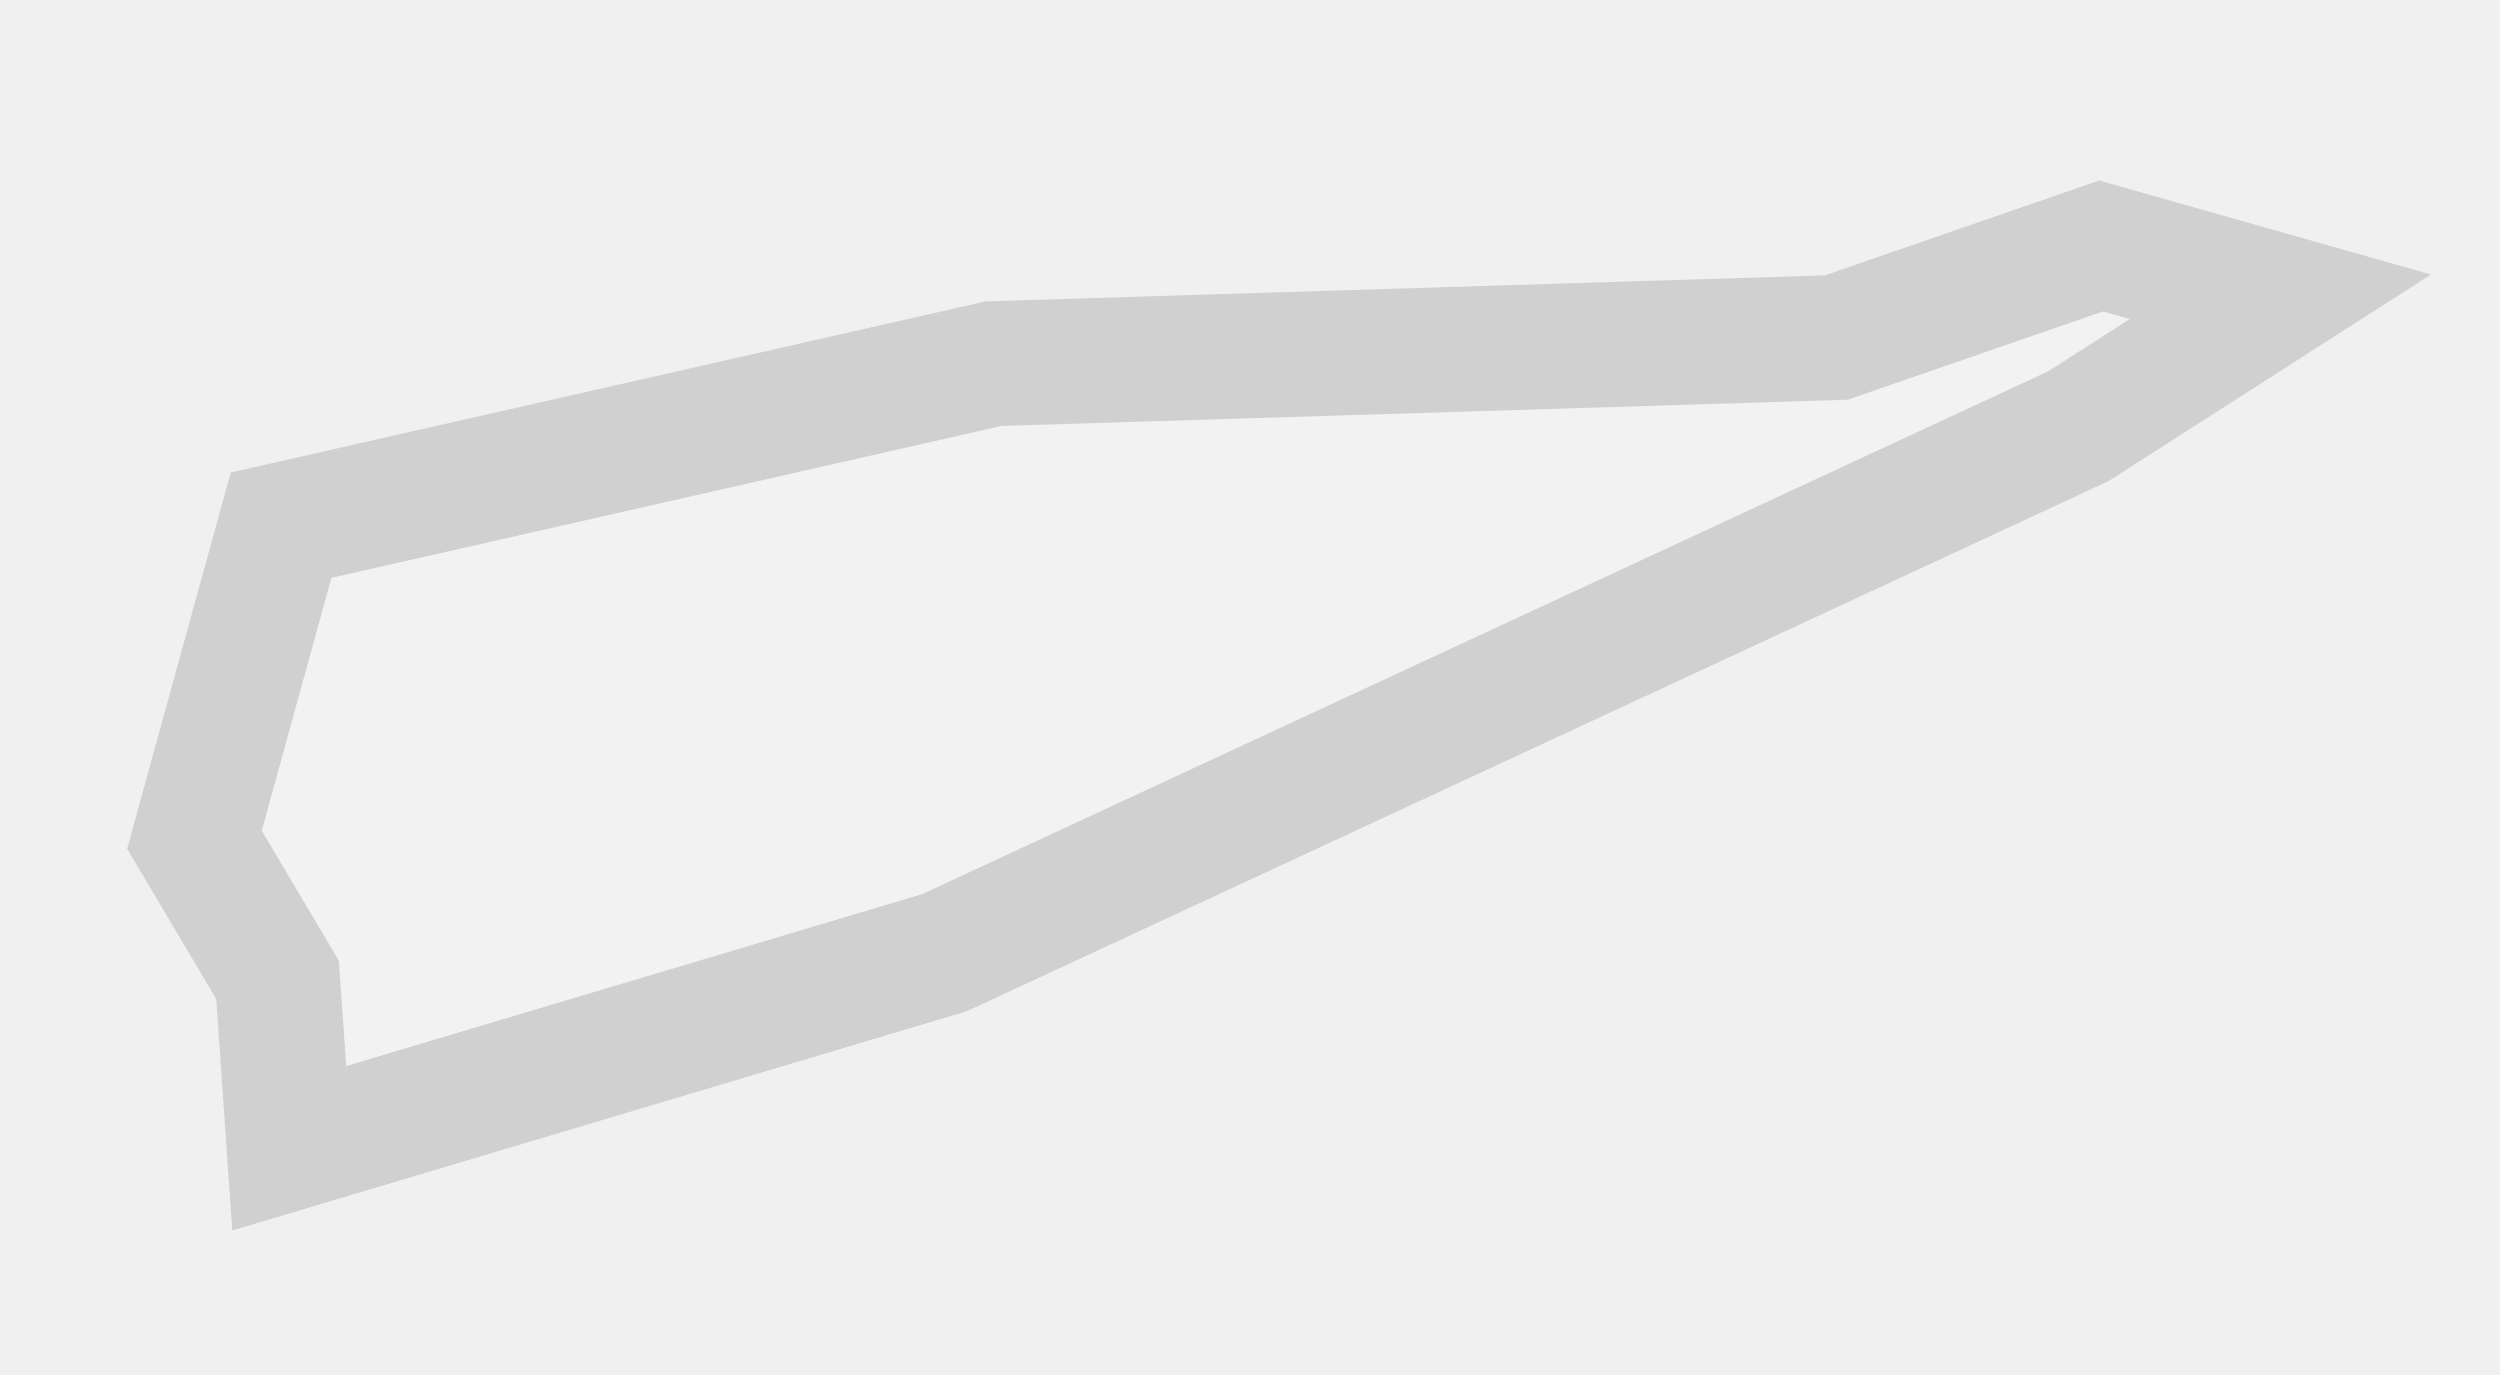
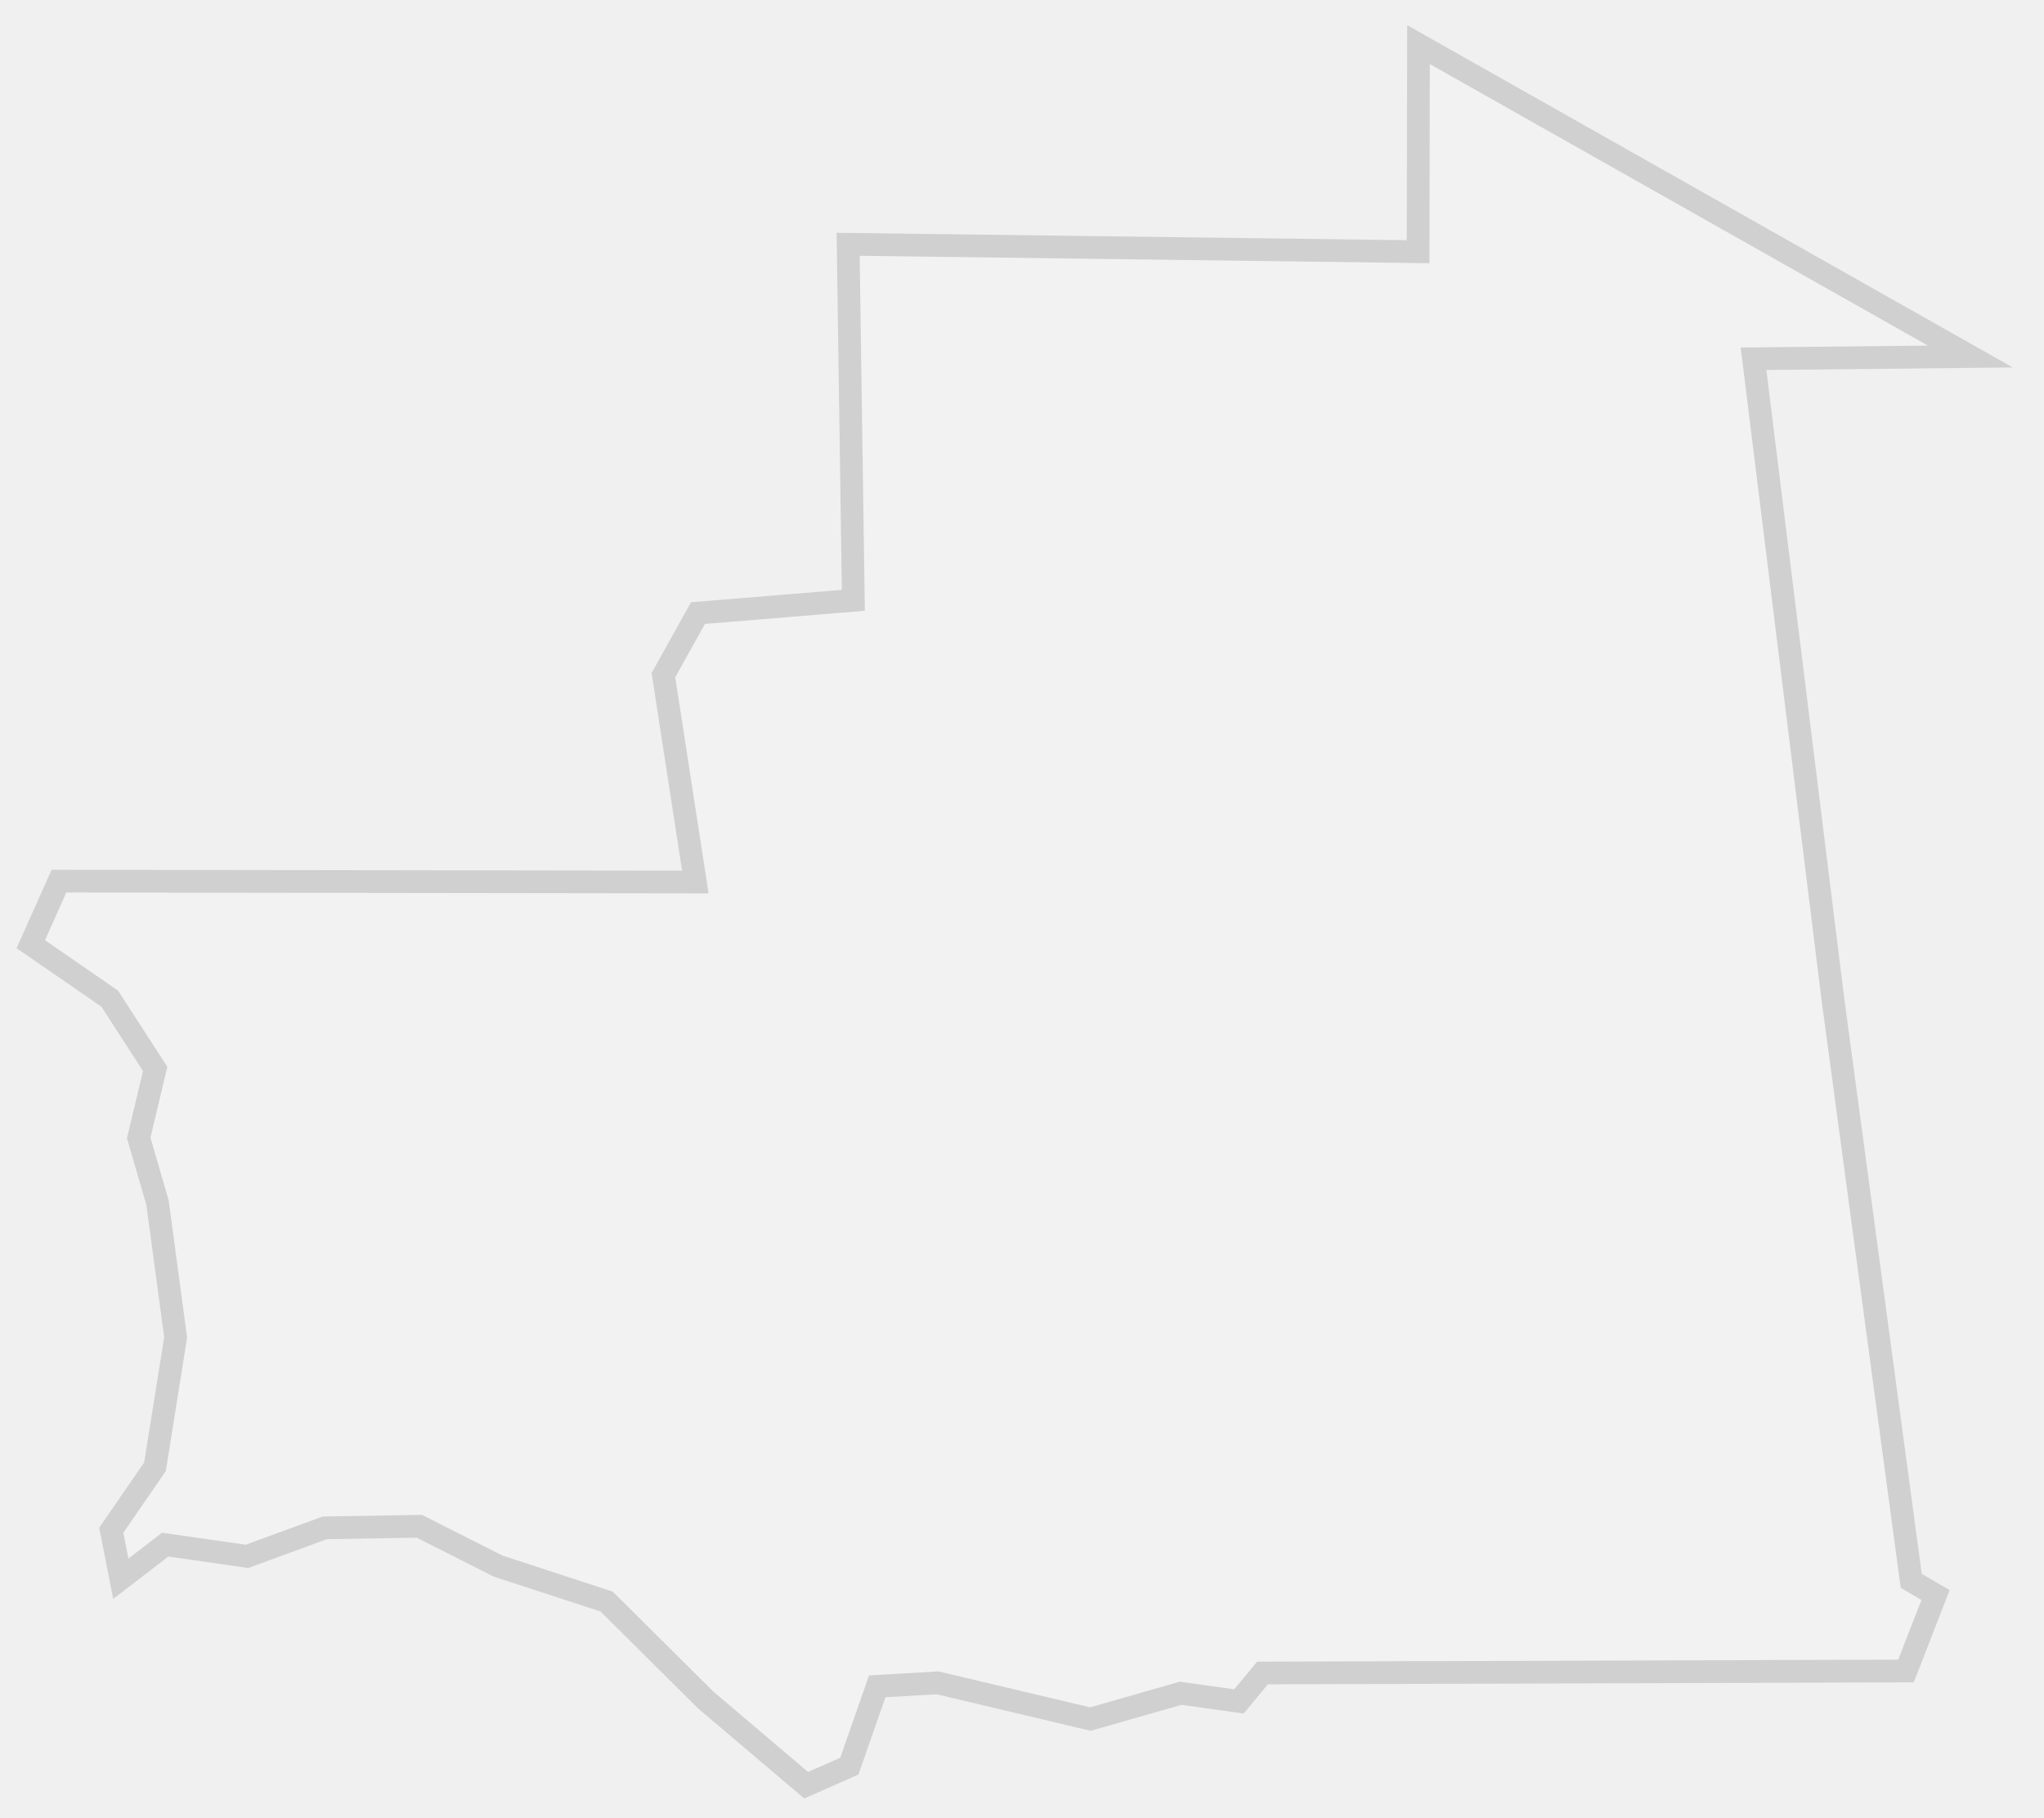
- <svg xmlns="http://www.w3.org/2000/svg" version="1.1" width="20px" height="11px">
+ <svg xmlns="http://www.w3.org/2000/svg" version="1.1" width="90px" height="80px">
  <defs>
-     <mask fill="white" id="clip231">
-       <path d="M 1.73 7.992  C 1.73 7.992  1.017 6.79  1.017 6.79  C 1.017 6.79  1.846 3.78  1.846 3.78  C 1.846 3.78  7.885 2.411  7.885 2.411  C 7.885 2.411  14.598 2.203  14.598 2.203  C 14.598 2.203  16.793 1.444  16.793 1.444  C 16.793 1.444  19.448 2.196  19.448 2.196  C 19.448 2.196  16.868 3.849  16.868 3.849  C 16.868 3.849  7.734 8.09  7.734 8.09  C 7.734 8.09  1.858 9.844  1.858 9.844  C 1.858 9.844  1.73 7.992  1.73 7.992  Z " fill-rule="evenodd" />
+     <mask fill="white" id="clip435">
+       <path d="M 37.797 78.117  C 37.797 78.117  35.411 79.168  35.411 79.168  C 35.411 79.168  30.734 75.201  30.734 75.201  C 30.734 75.201  26.443 70.939  26.443 70.939  C 26.443 70.939  21.738 69.401  21.738 69.401  C 21.738 69.401  18.35 67.689  18.35 67.689  C 18.35 67.689  14.391 67.755  14.391 67.755  C 14.391 67.755  10.932 69.023  10.932 69.023  C 10.932 69.023  7.411 68.52  7.411 68.52  C 7.411 68.52  4.984 70.384  4.984 70.384  C 4.984 70.384  4.369 67.251  4.369 67.251  C 4.369 67.251  6.349 64.374  6.349 64.374  C 6.349 64.374  7.229 58.862  7.229 58.862  C 7.229 58.862  6.445 53.044  6.445 53.044  C 6.445 53.044  5.59 50.104  5.59 50.104  C 5.59 50.104  6.296 47.145  6.296 47.145  C 6.296 47.145  4.465 44.316  4.465 44.316  C 4.465 44.316  0.729 41.738  0.729 41.738  C 0.729 41.738  2.273 38.287  2.273 38.287  C 2.273 38.287  30.033 38.325  30.033 38.325  C 30.033 38.325  28.691 29.628  28.691 29.628  C 28.691 29.628  30.425 26.512  30.425 26.512  C 30.425 26.512  37.067 25.966  37.067 25.966  C 37.067 25.966  36.837 10.247  36.837 10.247  C 36.837 10.247  61.941 10.573  61.941 10.573  C 61.941 10.573  61.961 1.109  61.961 1.109  C 61.961 1.109  88.624 16.175  88.624 16.175  C 88.624 16.175  77.775 16.287  77.775 16.287  C 77.775 16.287  81.196 43.882  81.196 43.882  C 81.196 43.882  84.616 69.279  84.616 69.279  C 84.616 69.279  85.845 69.996  85.845 69.996  C 85.845 69.996  84.267 74.056  84.267 74.056  C 84.267 74.056  55.825 74.144  55.825 74.144  C 55.825 74.144  54.76 75.43  54.76 75.43  C 54.76 75.43  52.02 75.047  52.02 75.047  C 52.02 75.047  48.023 76.19  48.023 76.19  C 48.023 76.19  41.236 74.581  41.236 74.581  C 41.236 74.581  38.988 74.713  38.988 74.713  C 38.988 74.713  37.797 78.117  37.797 78.117  Z " fill-rule="evenodd" />
    </mask>
  </defs>
-   <g transform="matrix(1 0 0 1 -2729 -4386 )">
-     <path d="M 1.73 7.992  C 1.73 7.992  1.017 6.79  1.017 6.79  C 1.017 6.79  1.846 3.78  1.846 3.78  C 1.846 3.78  7.885 2.411  7.885 2.411  C 7.885 2.411  14.598 2.203  14.598 2.203  C 14.598 2.203  16.793 1.444  16.793 1.444  C 16.793 1.444  19.448 2.196  19.448 2.196  C 19.448 2.196  16.868 3.849  16.868 3.849  C 16.868 3.849  7.734 8.09  7.734 8.09  C 7.734 8.09  1.858 9.844  1.858 9.844  C 1.858 9.844  1.73 7.992  1.73 7.992  Z " fill-rule="nonzero" fill="#f2f2f2" stroke="none" transform="matrix(1 0 0 1 2729 4386 )" />
-     <path d="M 1.73 7.992  C 1.73 7.992  1.017 6.79  1.017 6.79  C 1.017 6.79  1.846 3.78  1.846 3.78  C 1.846 3.78  7.885 2.411  7.885 2.411  C 7.885 2.411  14.598 2.203  14.598 2.203  C 14.598 2.203  16.793 1.444  16.793 1.444  C 16.793 1.444  19.448 2.196  19.448 2.196  C 19.448 2.196  16.868 3.849  16.868 3.849  C 16.868 3.849  7.734 8.09  7.734 8.09  C 7.734 8.09  1.858 9.844  1.858 9.844  C 1.858 9.844  1.73 7.992  1.73 7.992  Z " stroke-width="2" stroke="#505050" fill="none" stroke-opacity="0.212" transform="matrix(1 0 0 1 2729 4386 )" mask="url(#clip231)" />
+   <g transform="matrix(1 0 0 1 -1716 -4183 )">
+     <path d="M 37.797 78.117  C 37.797 78.117  35.411 79.168  35.411 79.168  C 35.411 79.168  30.734 75.201  30.734 75.201  C 30.734 75.201  26.443 70.939  26.443 70.939  C 26.443 70.939  21.738 69.401  21.738 69.401  C 21.738 69.401  18.35 67.689  18.35 67.689  C 18.35 67.689  14.391 67.755  14.391 67.755  C 14.391 67.755  10.932 69.023  10.932 69.023  C 10.932 69.023  7.411 68.52  7.411 68.52  C 7.411 68.52  4.984 70.384  4.984 70.384  C 4.984 70.384  4.369 67.251  4.369 67.251  C 4.369 67.251  6.349 64.374  6.349 64.374  C 6.349 64.374  7.229 58.862  7.229 58.862  C 7.229 58.862  6.445 53.044  6.445 53.044  C 6.445 53.044  5.59 50.104  5.59 50.104  C 5.59 50.104  6.296 47.145  6.296 47.145  C 6.296 47.145  4.465 44.316  4.465 44.316  C 4.465 44.316  0.729 41.738  0.729 41.738  C 0.729 41.738  2.273 38.287  2.273 38.287  C 2.273 38.287  30.033 38.325  30.033 38.325  C 30.033 38.325  28.691 29.628  28.691 29.628  C 28.691 29.628  30.425 26.512  30.425 26.512  C 30.425 26.512  37.067 25.966  37.067 25.966  C 37.067 25.966  36.837 10.247  36.837 10.247  C 36.837 10.247  61.941 10.573  61.941 10.573  C 61.941 10.573  61.961 1.109  61.961 1.109  C 61.961 1.109  88.624 16.175  88.624 16.175  C 88.624 16.175  77.775 16.287  77.775 16.287  C 77.775 16.287  81.196 43.882  81.196 43.882  C 81.196 43.882  84.616 69.279  84.616 69.279  C 84.616 69.279  85.845 69.996  85.845 69.996  C 85.845 69.996  84.267 74.056  84.267 74.056  C 84.267 74.056  55.825 74.144  55.825 74.144  C 55.825 74.144  54.76 75.43  54.76 75.43  C 54.76 75.43  52.02 75.047  52.02 75.047  C 52.02 75.047  48.023 76.19  48.023 76.19  C 48.023 76.19  41.236 74.581  41.236 74.581  C 41.236 74.581  38.988 74.713  38.988 74.713  C 38.988 74.713  37.797 78.117  37.797 78.117  Z " fill-rule="nonzero" fill="#f2f2f2" stroke="none" transform="matrix(1 0 0 1 1716 4183 )" />
+     <path d="M 37.797 78.117  C 37.797 78.117  35.411 79.168  35.411 79.168  C 35.411 79.168  30.734 75.201  30.734 75.201  C 30.734 75.201  26.443 70.939  26.443 70.939  C 26.443 70.939  21.738 69.401  21.738 69.401  C 21.738 69.401  18.35 67.689  18.35 67.689  C 18.35 67.689  14.391 67.755  14.391 67.755  C 14.391 67.755  10.932 69.023  10.932 69.023  C 10.932 69.023  7.411 68.52  7.411 68.52  C 7.411 68.52  4.984 70.384  4.984 70.384  C 4.984 70.384  4.369 67.251  4.369 67.251  C 4.369 67.251  6.349 64.374  6.349 64.374  C 6.349 64.374  7.229 58.862  7.229 58.862  C 7.229 58.862  6.445 53.044  6.445 53.044  C 6.445 53.044  5.59 50.104  5.59 50.104  C 5.59 50.104  6.296 47.145  6.296 47.145  C 6.296 47.145  4.465 44.316  4.465 44.316  C 4.465 44.316  0.729 41.738  0.729 41.738  C 0.729 41.738  2.273 38.287  2.273 38.287  C 2.273 38.287  30.033 38.325  30.033 38.325  C 30.033 38.325  28.691 29.628  28.691 29.628  C 28.691 29.628  30.425 26.512  30.425 26.512  C 30.425 26.512  37.067 25.966  37.067 25.966  C 37.067 25.966  36.837 10.247  36.837 10.247  C 36.837 10.247  61.941 10.573  61.941 10.573  C 61.941 10.573  61.961 1.109  61.961 1.109  C 61.961 1.109  88.624 16.175  88.624 16.175  C 88.624 16.175  77.775 16.287  77.775 16.287  C 77.775 16.287  81.196 43.882  81.196 43.882  C 81.196 43.882  84.616 69.279  84.616 69.279  C 84.616 69.279  85.845 69.996  85.845 69.996  C 85.845 69.996  84.267 74.056  84.267 74.056  C 84.267 74.056  55.825 74.144  55.825 74.144  C 55.825 74.144  54.76 75.43  54.76 75.43  C 54.76 75.43  52.02 75.047  52.02 75.047  C 52.02 75.047  48.023 76.19  48.023 76.19  C 48.023 76.19  41.236 74.581  41.236 74.581  C 41.236 74.581  38.988 74.713  38.988 74.713  C 38.988 74.713  37.797 78.117  37.797 78.117  Z " stroke-width="2" stroke="#505050" fill="none" stroke-opacity="0.212" transform="matrix(1 0 0 1 1716 4183 )" mask="url(#clip435)" />
  </g>
</svg>
